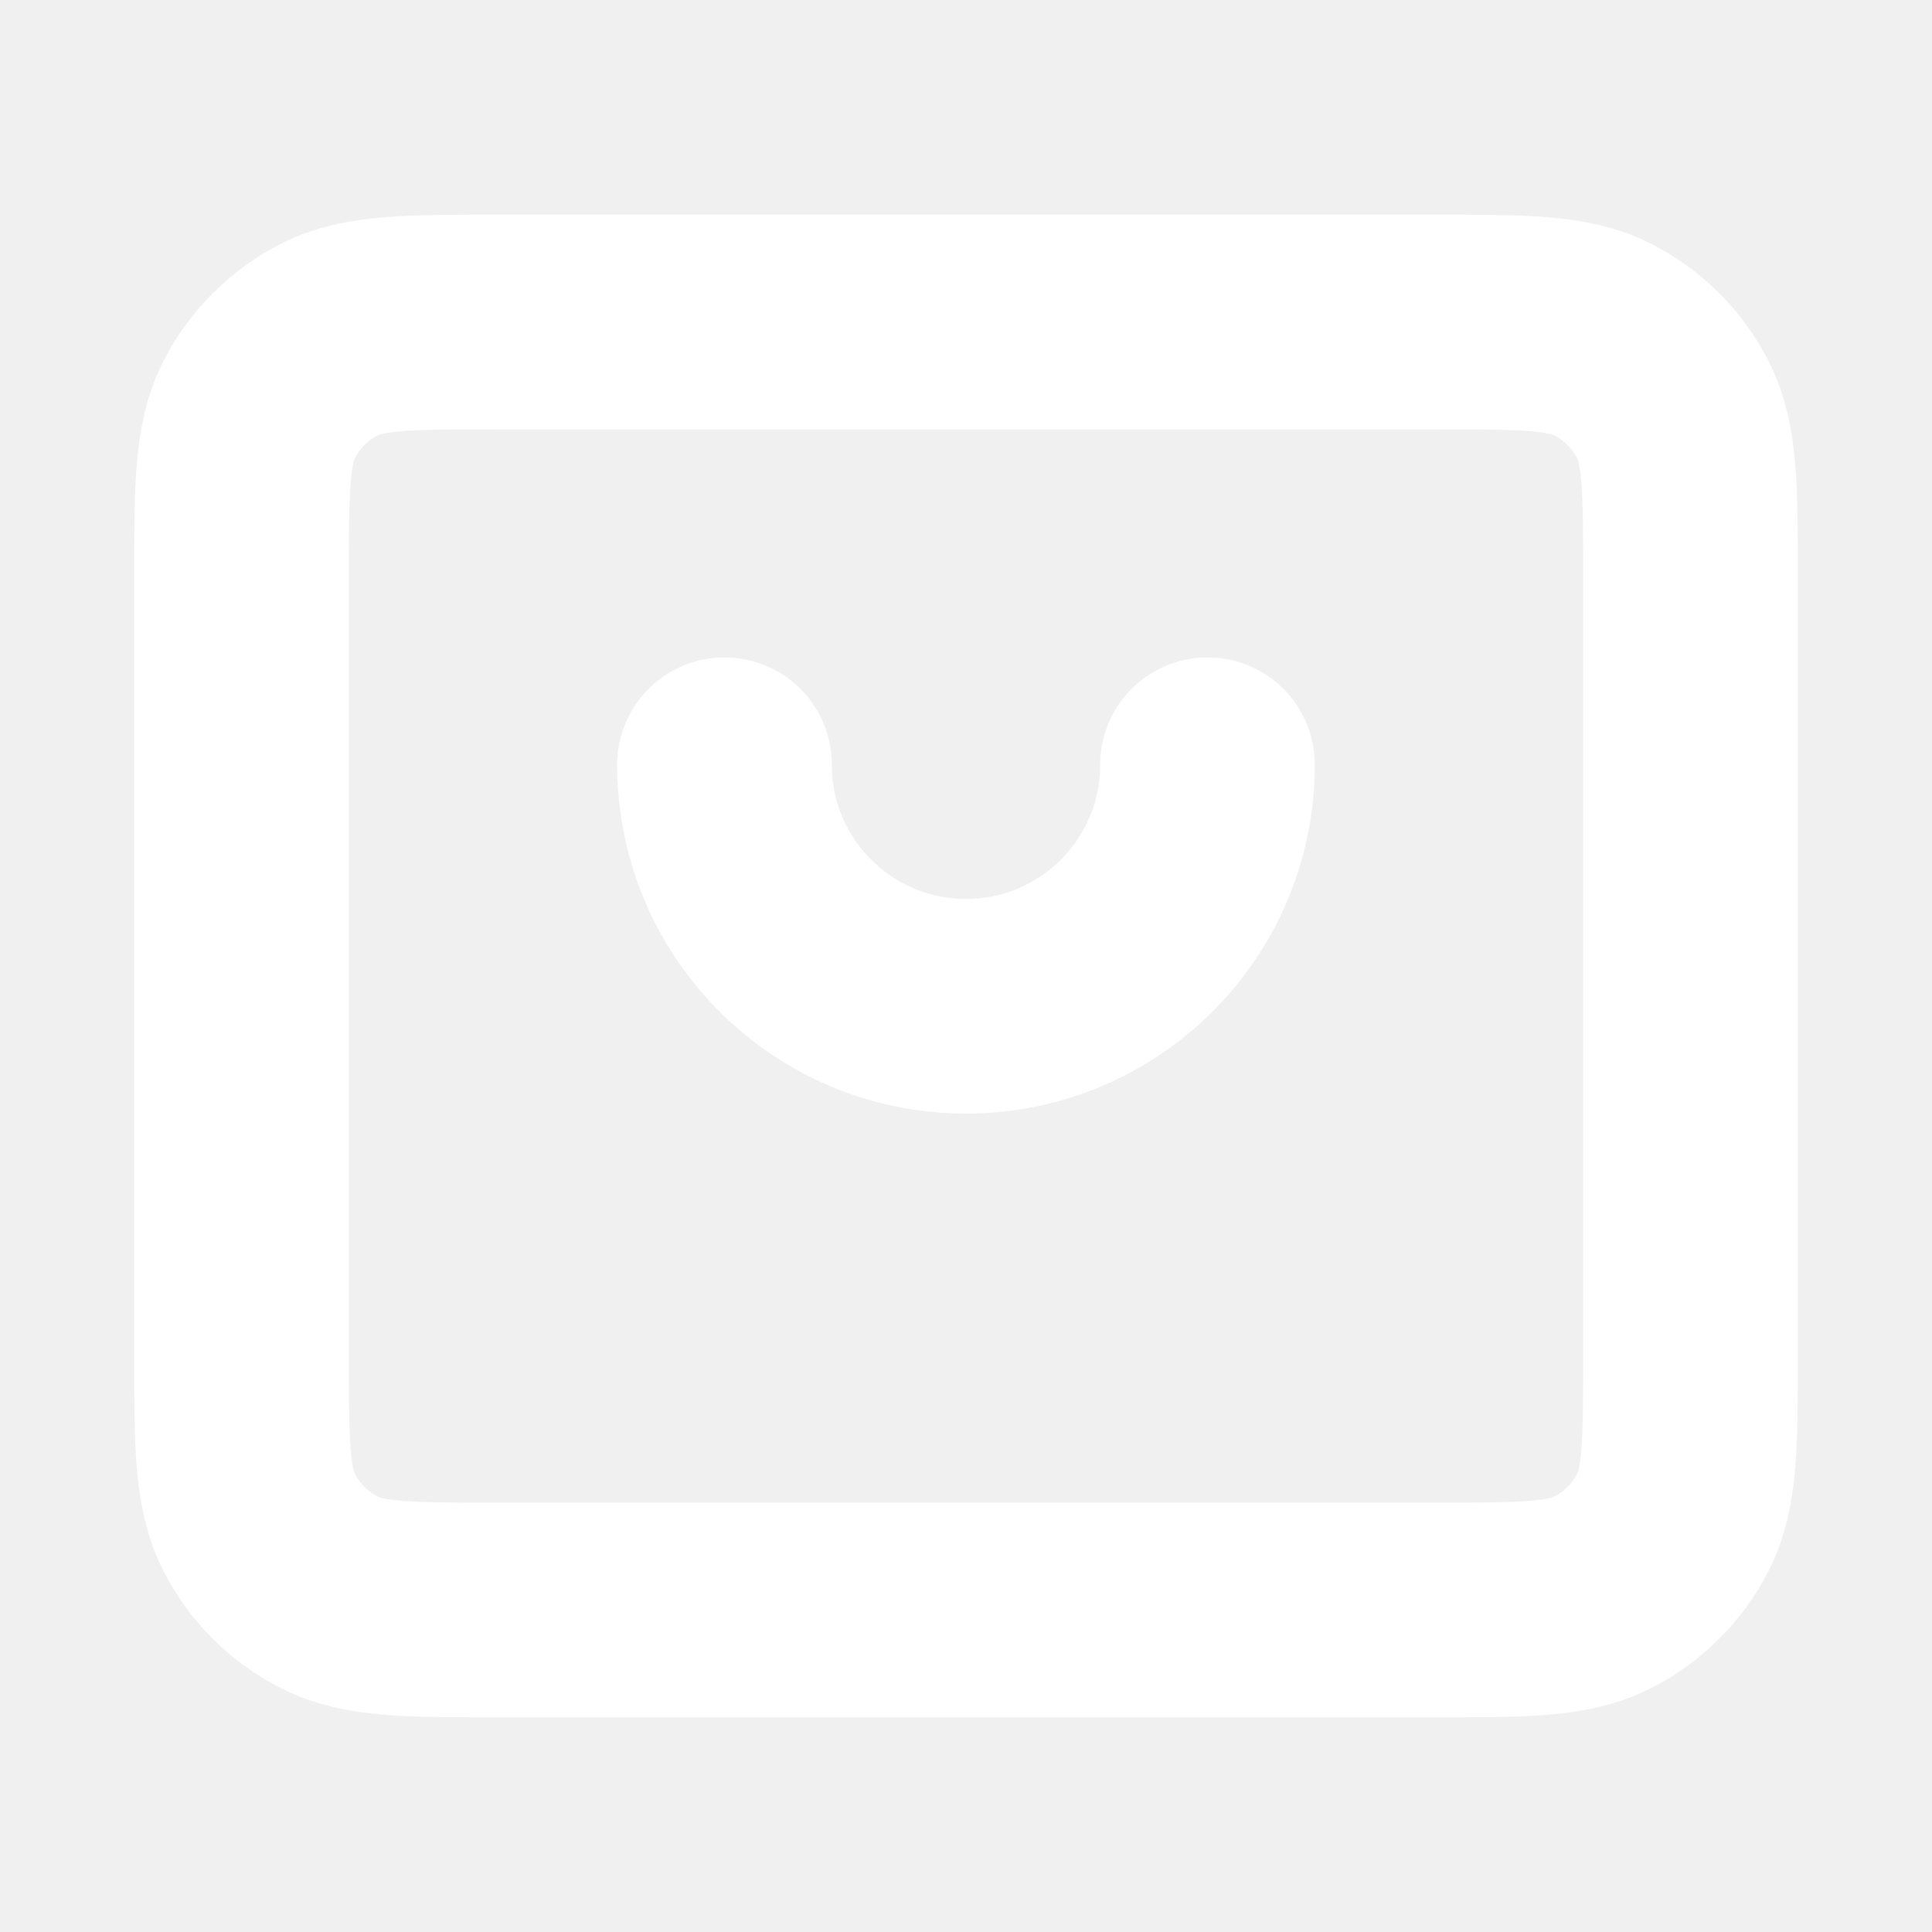
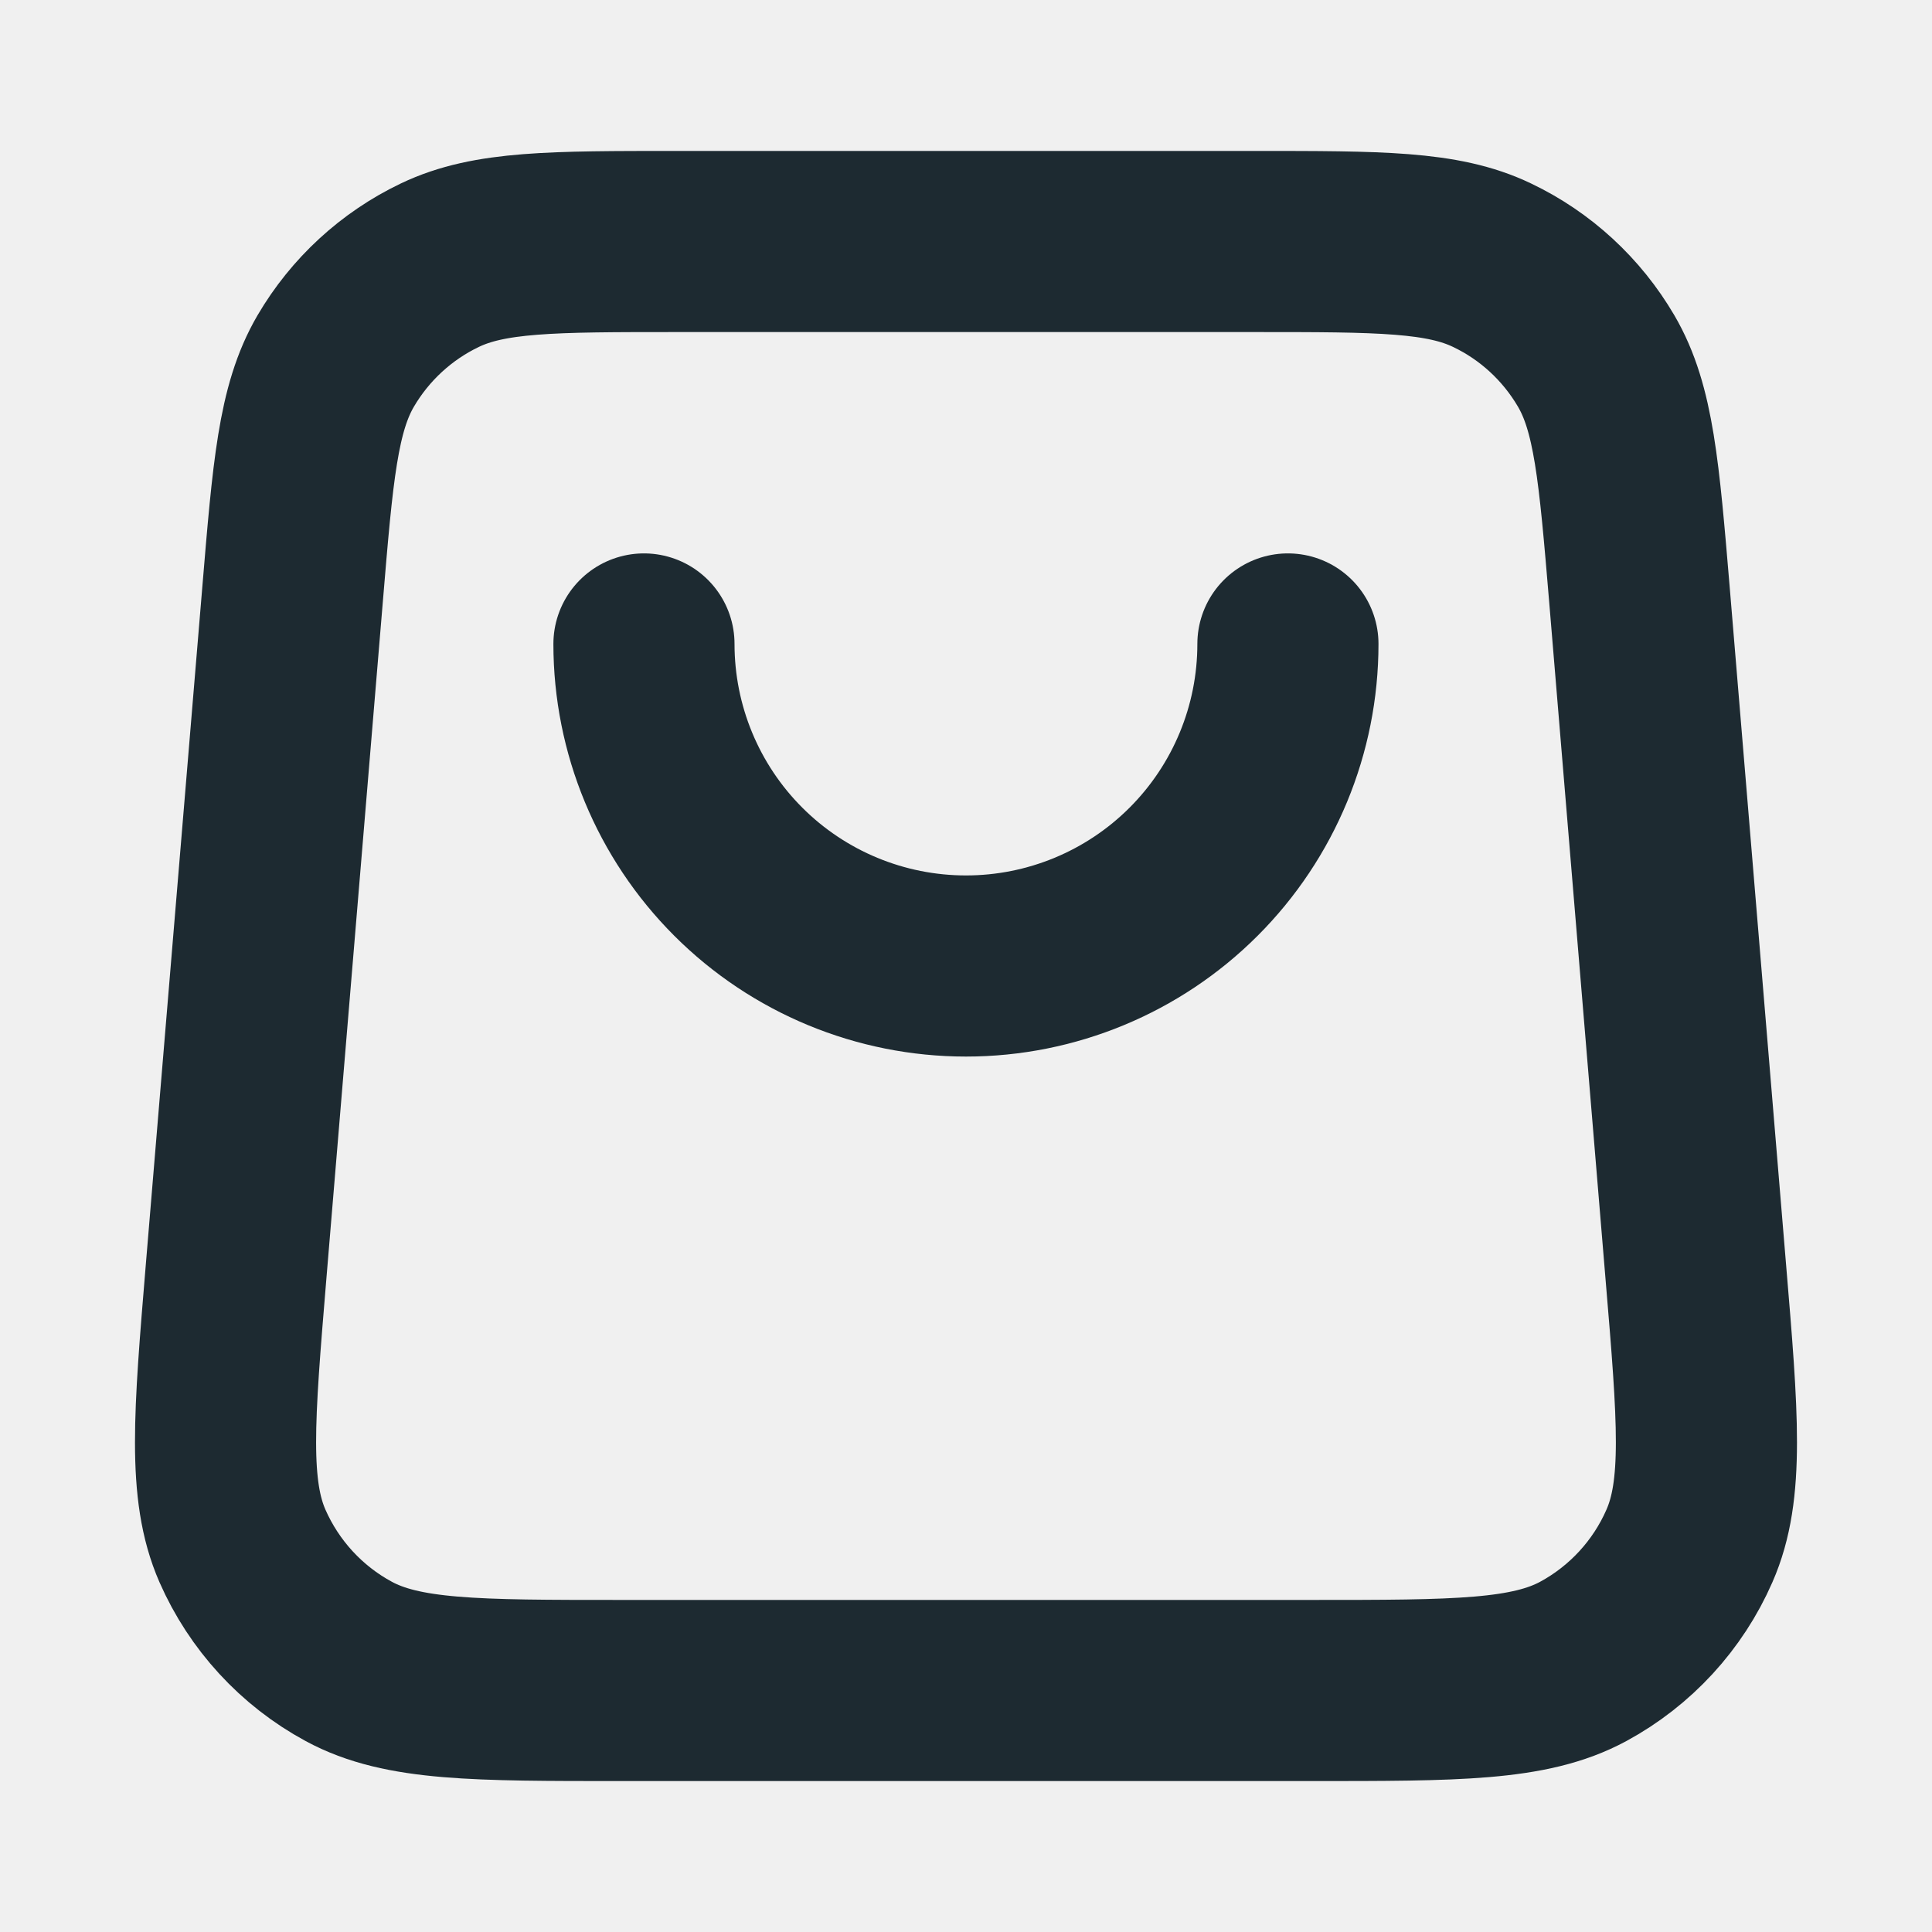
- <svg xmlns="http://www.w3.org/2000/svg" width="18" height="18" viewBox="0 0 18 18" fill="none">
-   <path d="M6.75 7.125C6.75 8.368 7.757 9.375 9 9.375C10.243 9.375 11.25 8.368 11.25 7.125M15.75 5.4V12.6C15.75 13.44 15.75 13.86 15.587 14.181C15.443 14.463 15.213 14.693 14.931 14.836C14.61 15 14.19 15 13.35 15H4.65C3.81 15 3.39 15 3.069 14.836C2.787 14.693 2.557 14.463 2.413 14.181C2.25 13.86 2.25 13.44 2.25 12.6V5.4C2.25 4.56 2.25 4.14 2.413 3.819C2.557 3.537 2.787 3.307 3.069 3.163C3.39 3 3.81 3 4.65 3H13.35C14.19 3 14.61 3 14.931 3.163C15.213 3.307 15.443 3.537 15.587 3.819C15.75 4.14 15.75 4.56 15.75 5.4Z" stroke="white" stroke-width="2" stroke-linecap="round" stroke-linejoin="round" />
+ <svg xmlns="http://www.w3.org/2000/svg" width="16" height="16" viewBox="0 0 16 16" fill="none">
+   <path d="M10.666 5.333C10.666 6.041 10.385 6.719 9.885 7.219C9.385 7.719 8.707 8 8 8C7.292 8 6.614 7.719 6.114 7.219C5.614 6.719 5.333 6.041 5.333 5.333M2.422 4.934L1.955 10.534C1.855 11.737 1.805 12.339 2.008 12.803C2.187 13.21 2.496 13.547 2.888 13.759C3.333 14 3.937 14 5.144 14H10.855C12.062 14 12.666 14 13.112 13.759C13.503 13.547 13.813 13.21 13.991 12.803C14.195 12.339 14.145 11.737 14.044 10.534L13.578 4.934C13.491 3.899 13.448 3.382 13.219 2.99C13.017 2.645 12.717 2.368 12.356 2.196C11.947 2 11.427 2 10.389 2L5.611 2C4.572 2 4.053 2 3.643 2.196C3.283 2.368 2.982 2.645 2.78 2.99C2.551 3.382 2.508 3.899 2.422 4.934Z" stroke="#1D2A31" stroke-width="1.5" stroke-linecap="round" stroke-linejoin="round" />
</svg>
